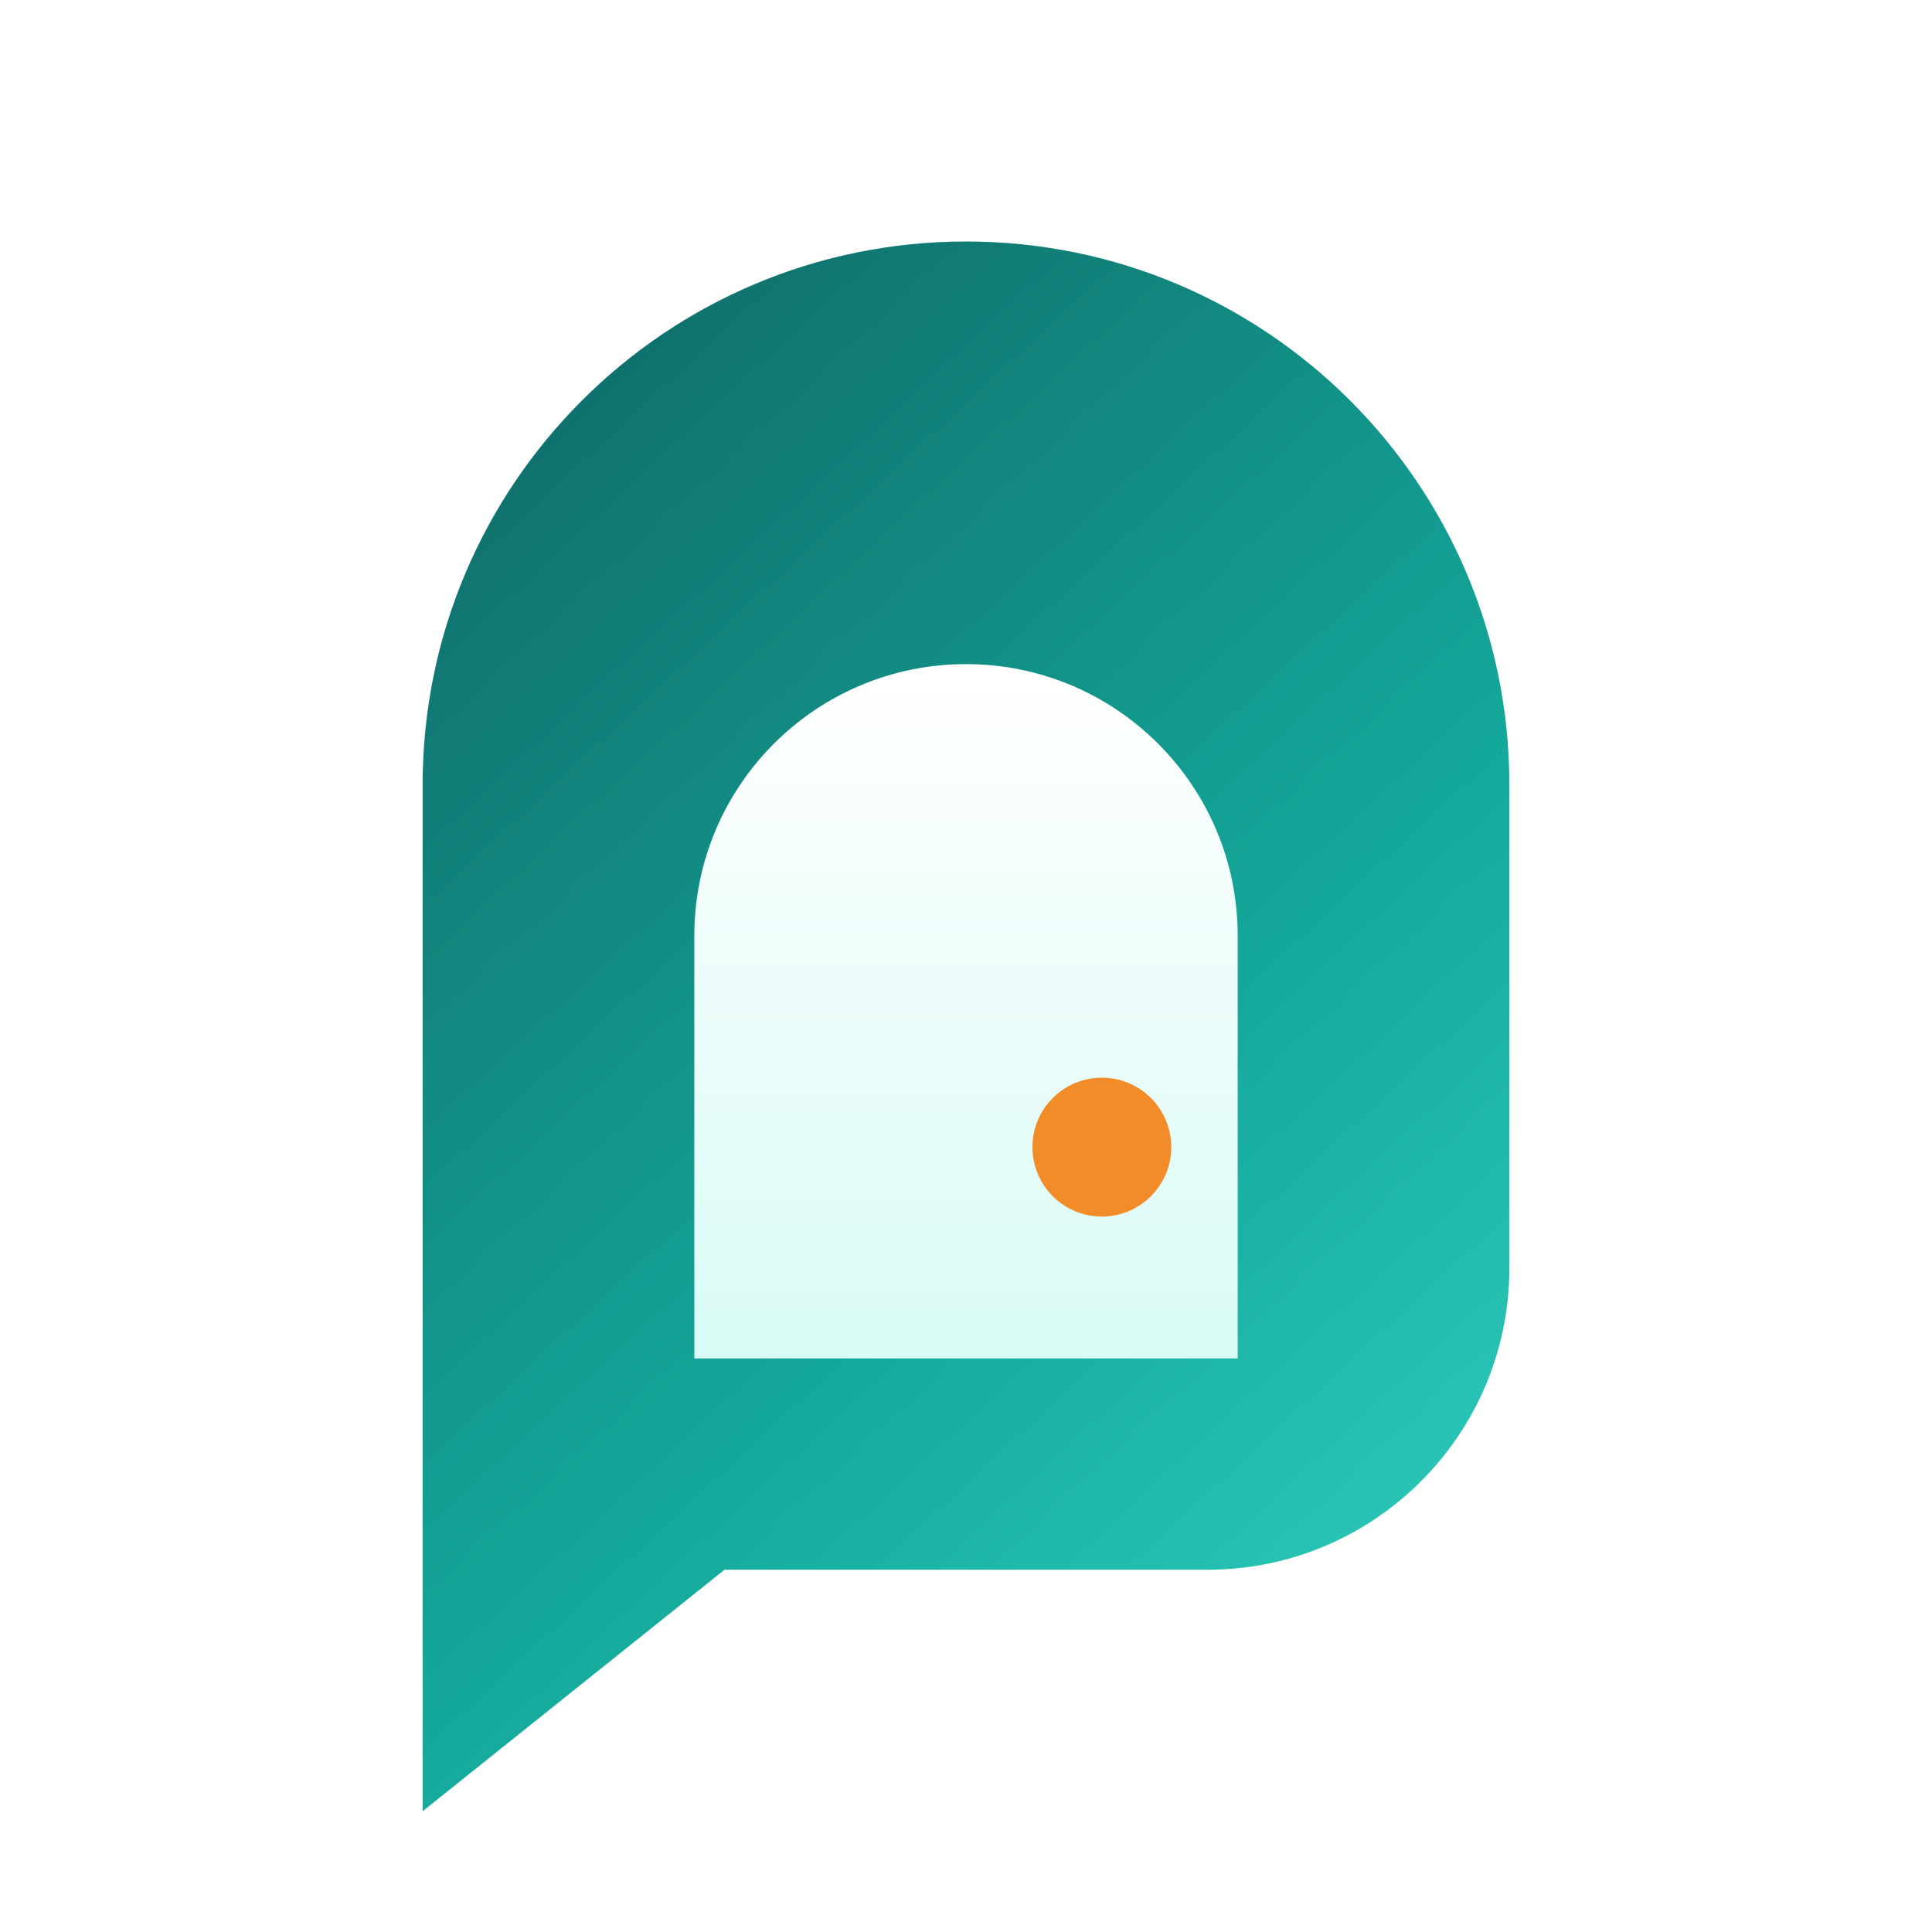
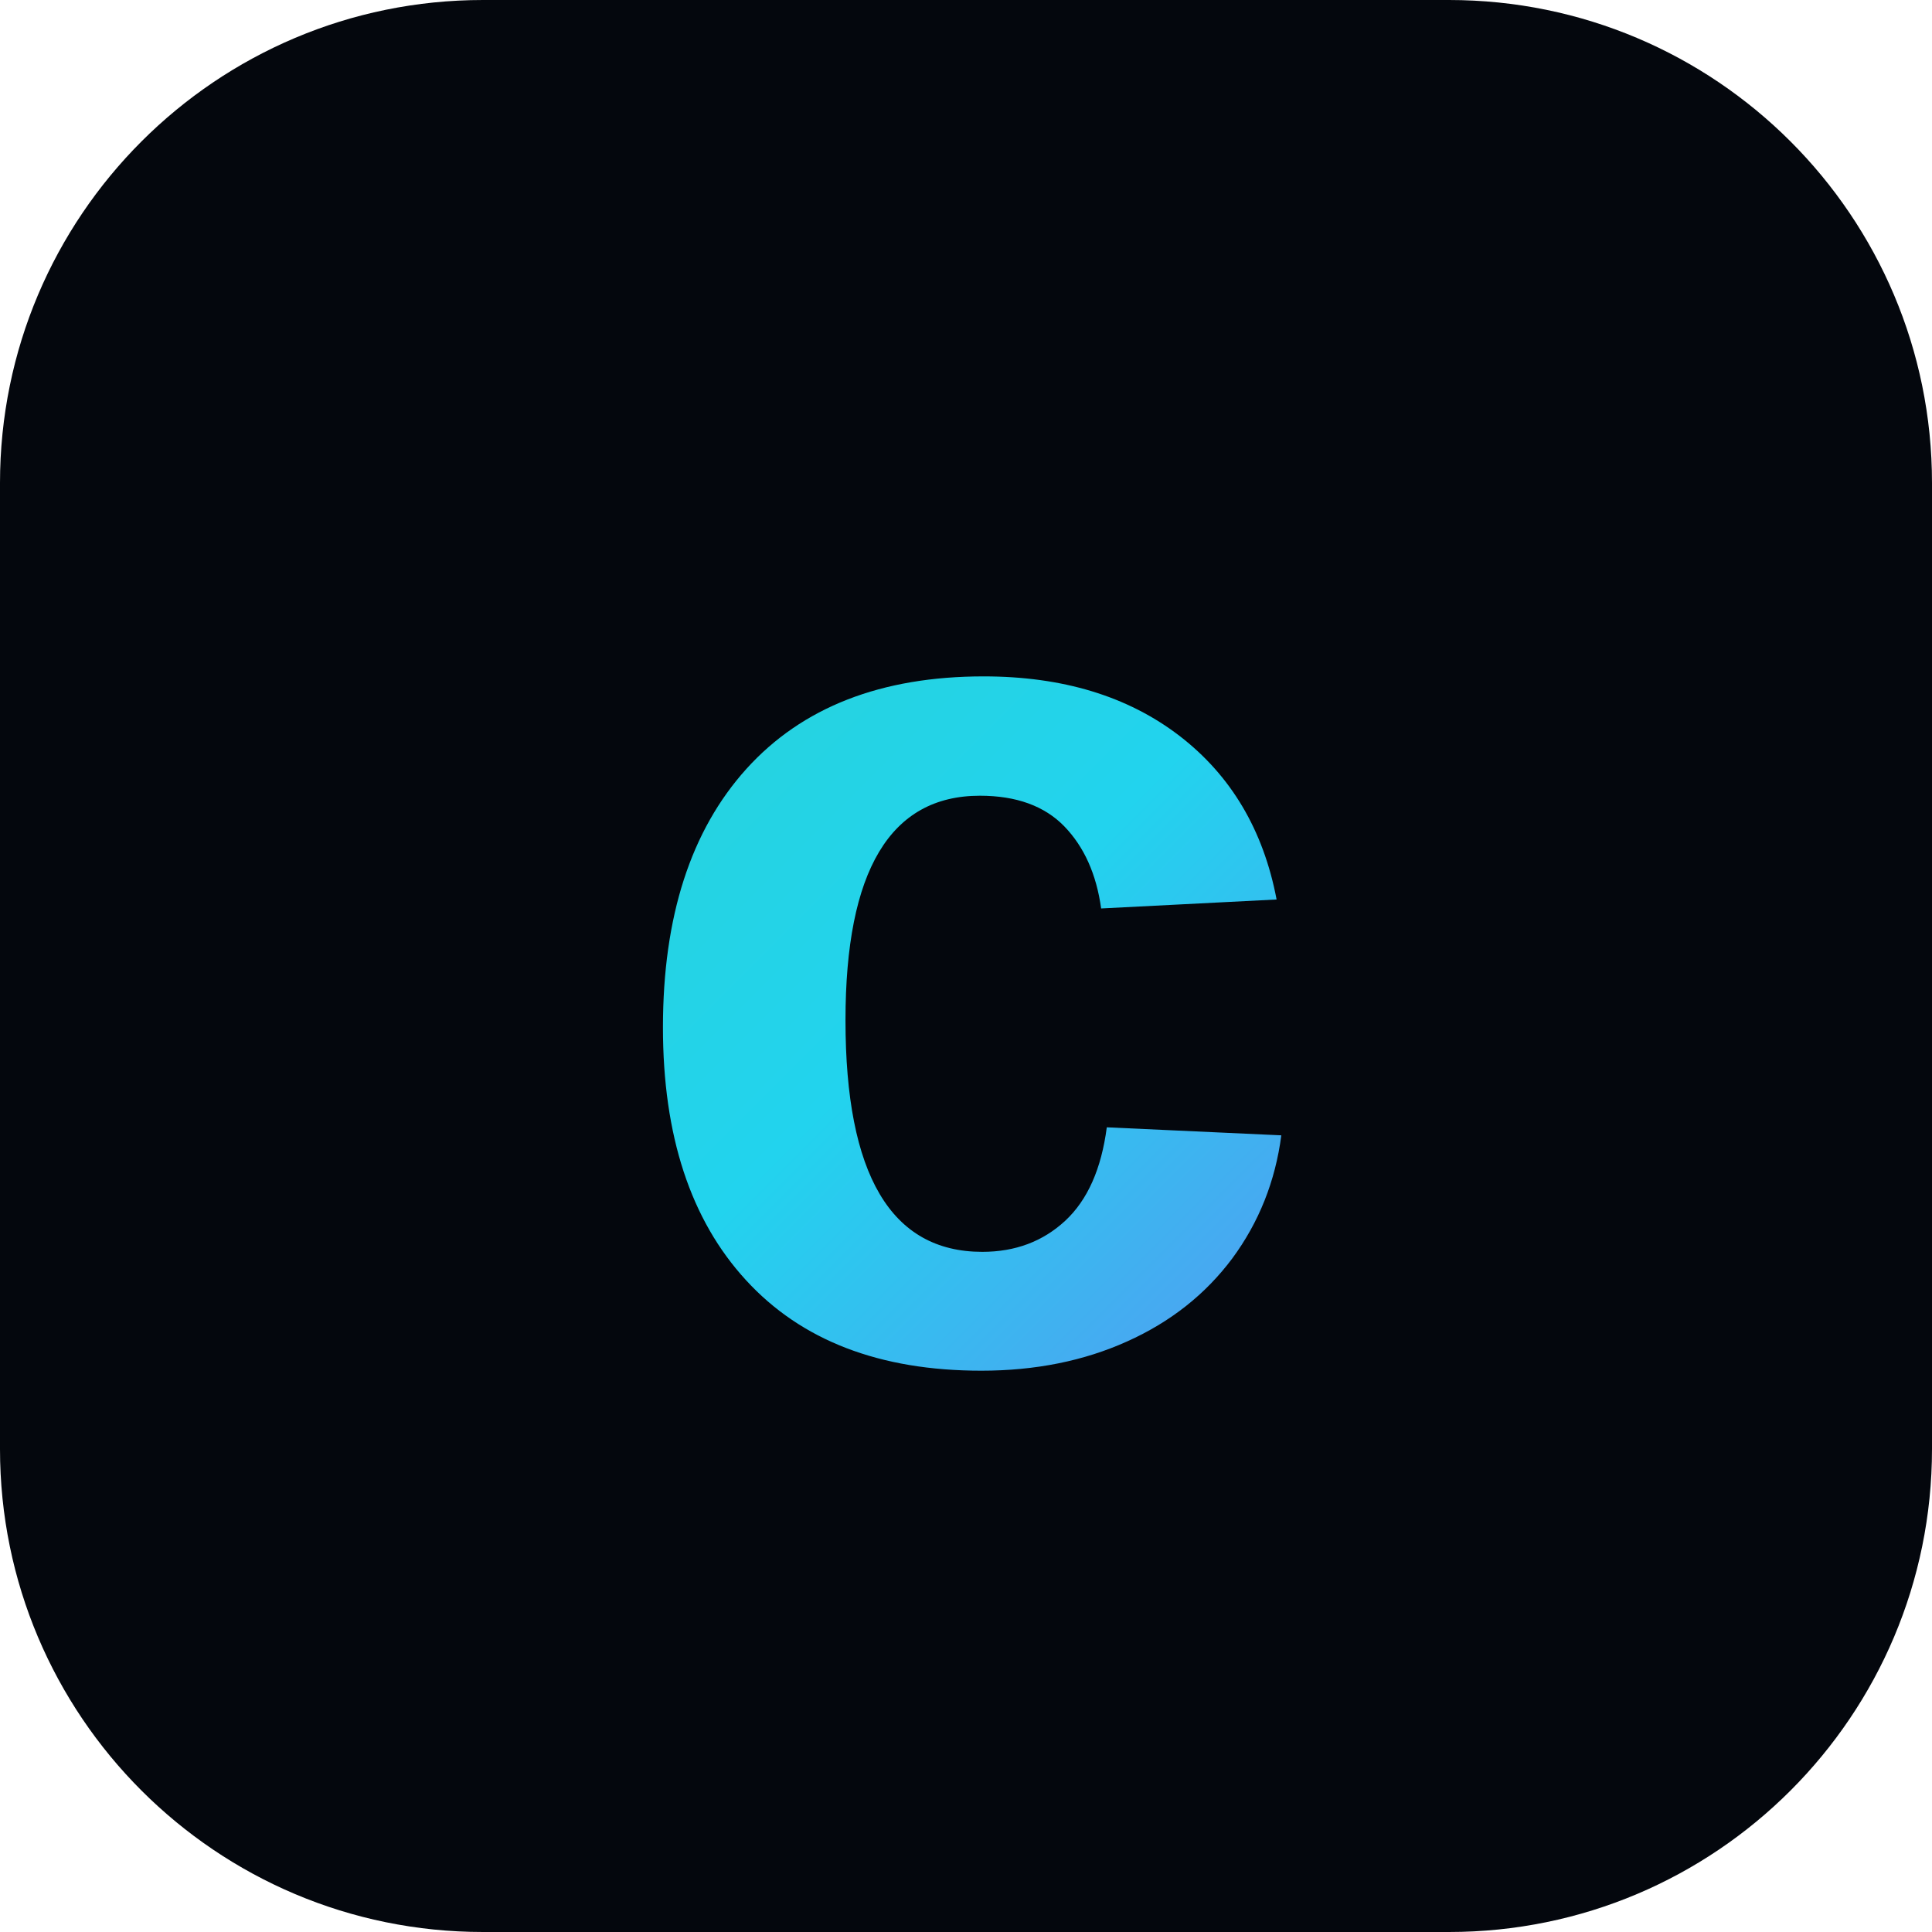
<svg xmlns="http://www.w3.org/2000/svg" viewBox="0 0 64 64" role="img" aria-label="Cendoor">
  <defs>
-     <linearGradient id="g" x1="8" y1="8" x2="58" y2="62" gradientUnits="userSpaceOnUse">
-       <stop offset="0" stop-color="#0f5c5c" />
-       <stop offset="0.55" stop-color="#14a89a" />
-       <stop offset="1" stop-color="#3de0d0" />
-     </linearGradient>
-     <linearGradient id="d" x1="0" y1="0" x2="0" y2="1">
-       <stop offset="0" stop-color="#ffffff" />
-       <stop offset="1" stop-color="#d9fbf6" />
+     <linearGradient id="g" x1="6" y1="6" x2="58" y2="58" gradientUnits="userSpaceOnUse">
+       <stop offset="0" stop-color="#2dd4bf" />
+       <stop offset="0.5" stop-color="#22d3ee" />
+       <stop offset="1" stop-color="#8b5cf6" />
    </linearGradient>
  </defs>
-   <path d="M14 26A18 18 0 0 1 50 26V42A10 10 0 0 1 40 52H24L14 60V26Z" fill="url(#g)" />
-   <path d="M23 45V31A9 9 0 0 1 41 31V45Z" fill="url(#d)" />
-   <circle cx="36.5" cy="38" r="2.3" fill="#f28c28" />
+   <rect width="64" height="64" rx="16" fill="#04070d" />
+   <text x="32" y="45" text-anchor="middle" font-family="Segoe UI, Arial, sans-serif" font-size="42" font-weight="800" fill="url(#g)">c</text>
</svg>
